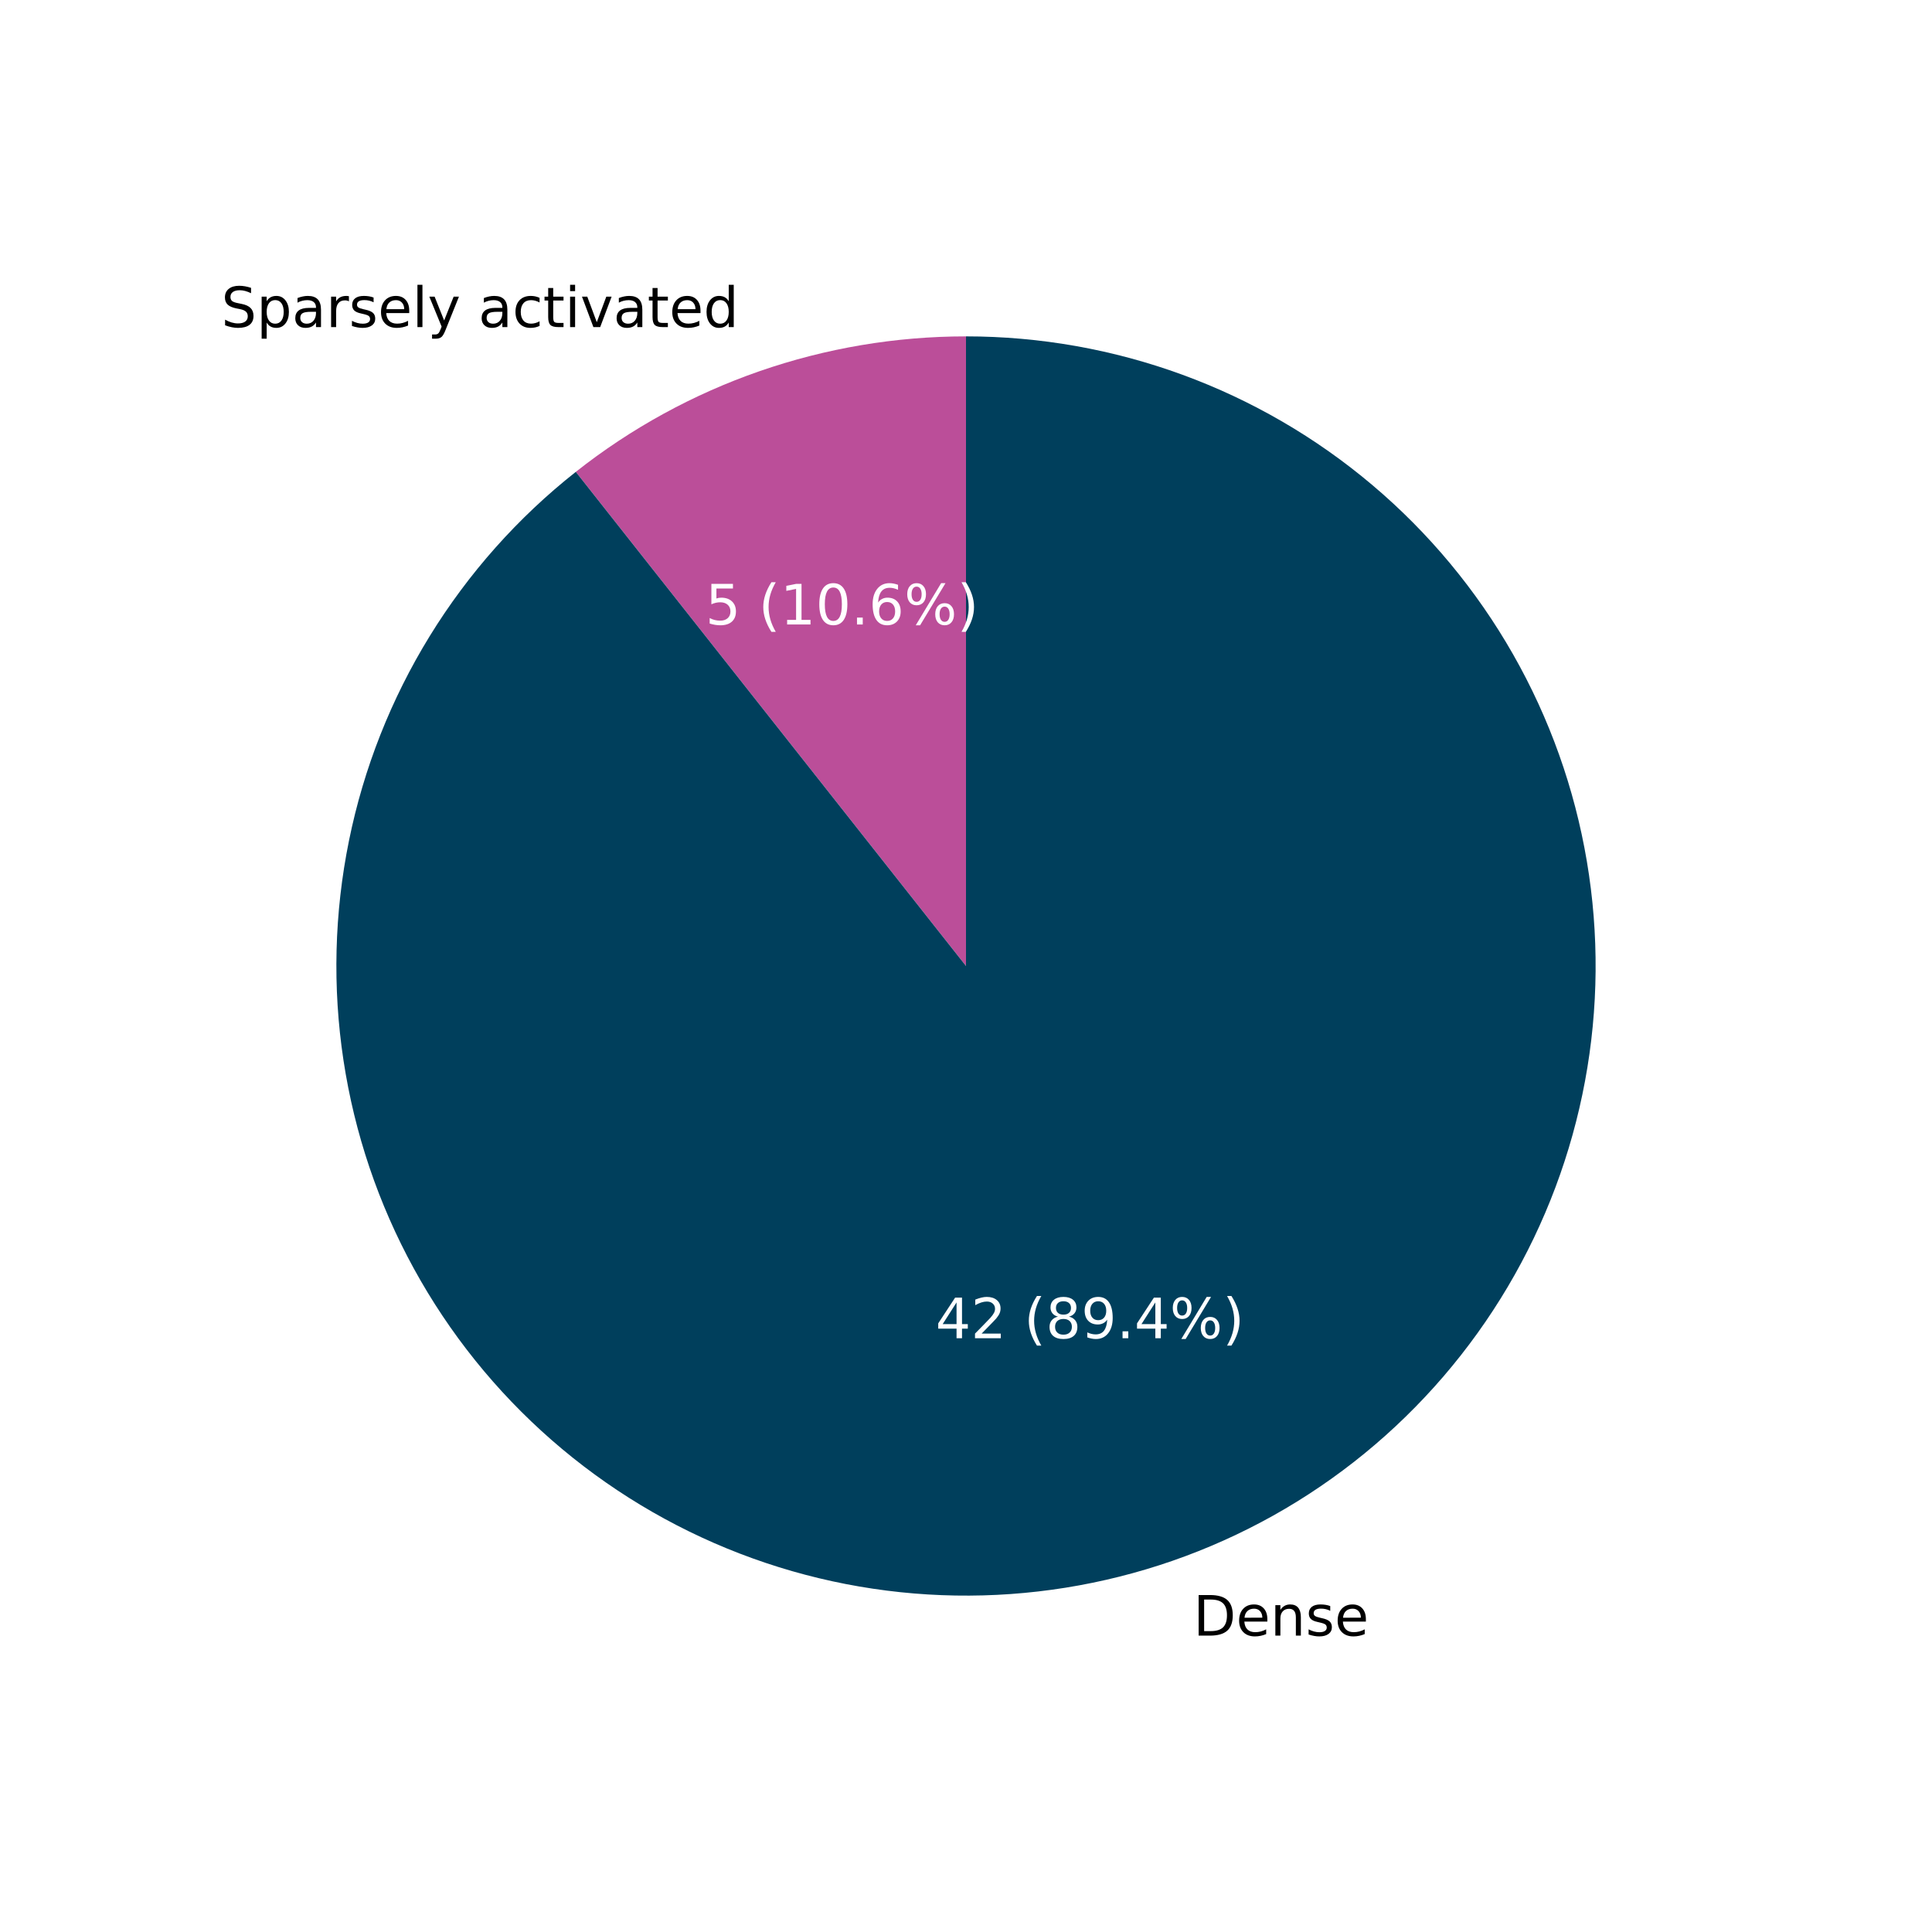
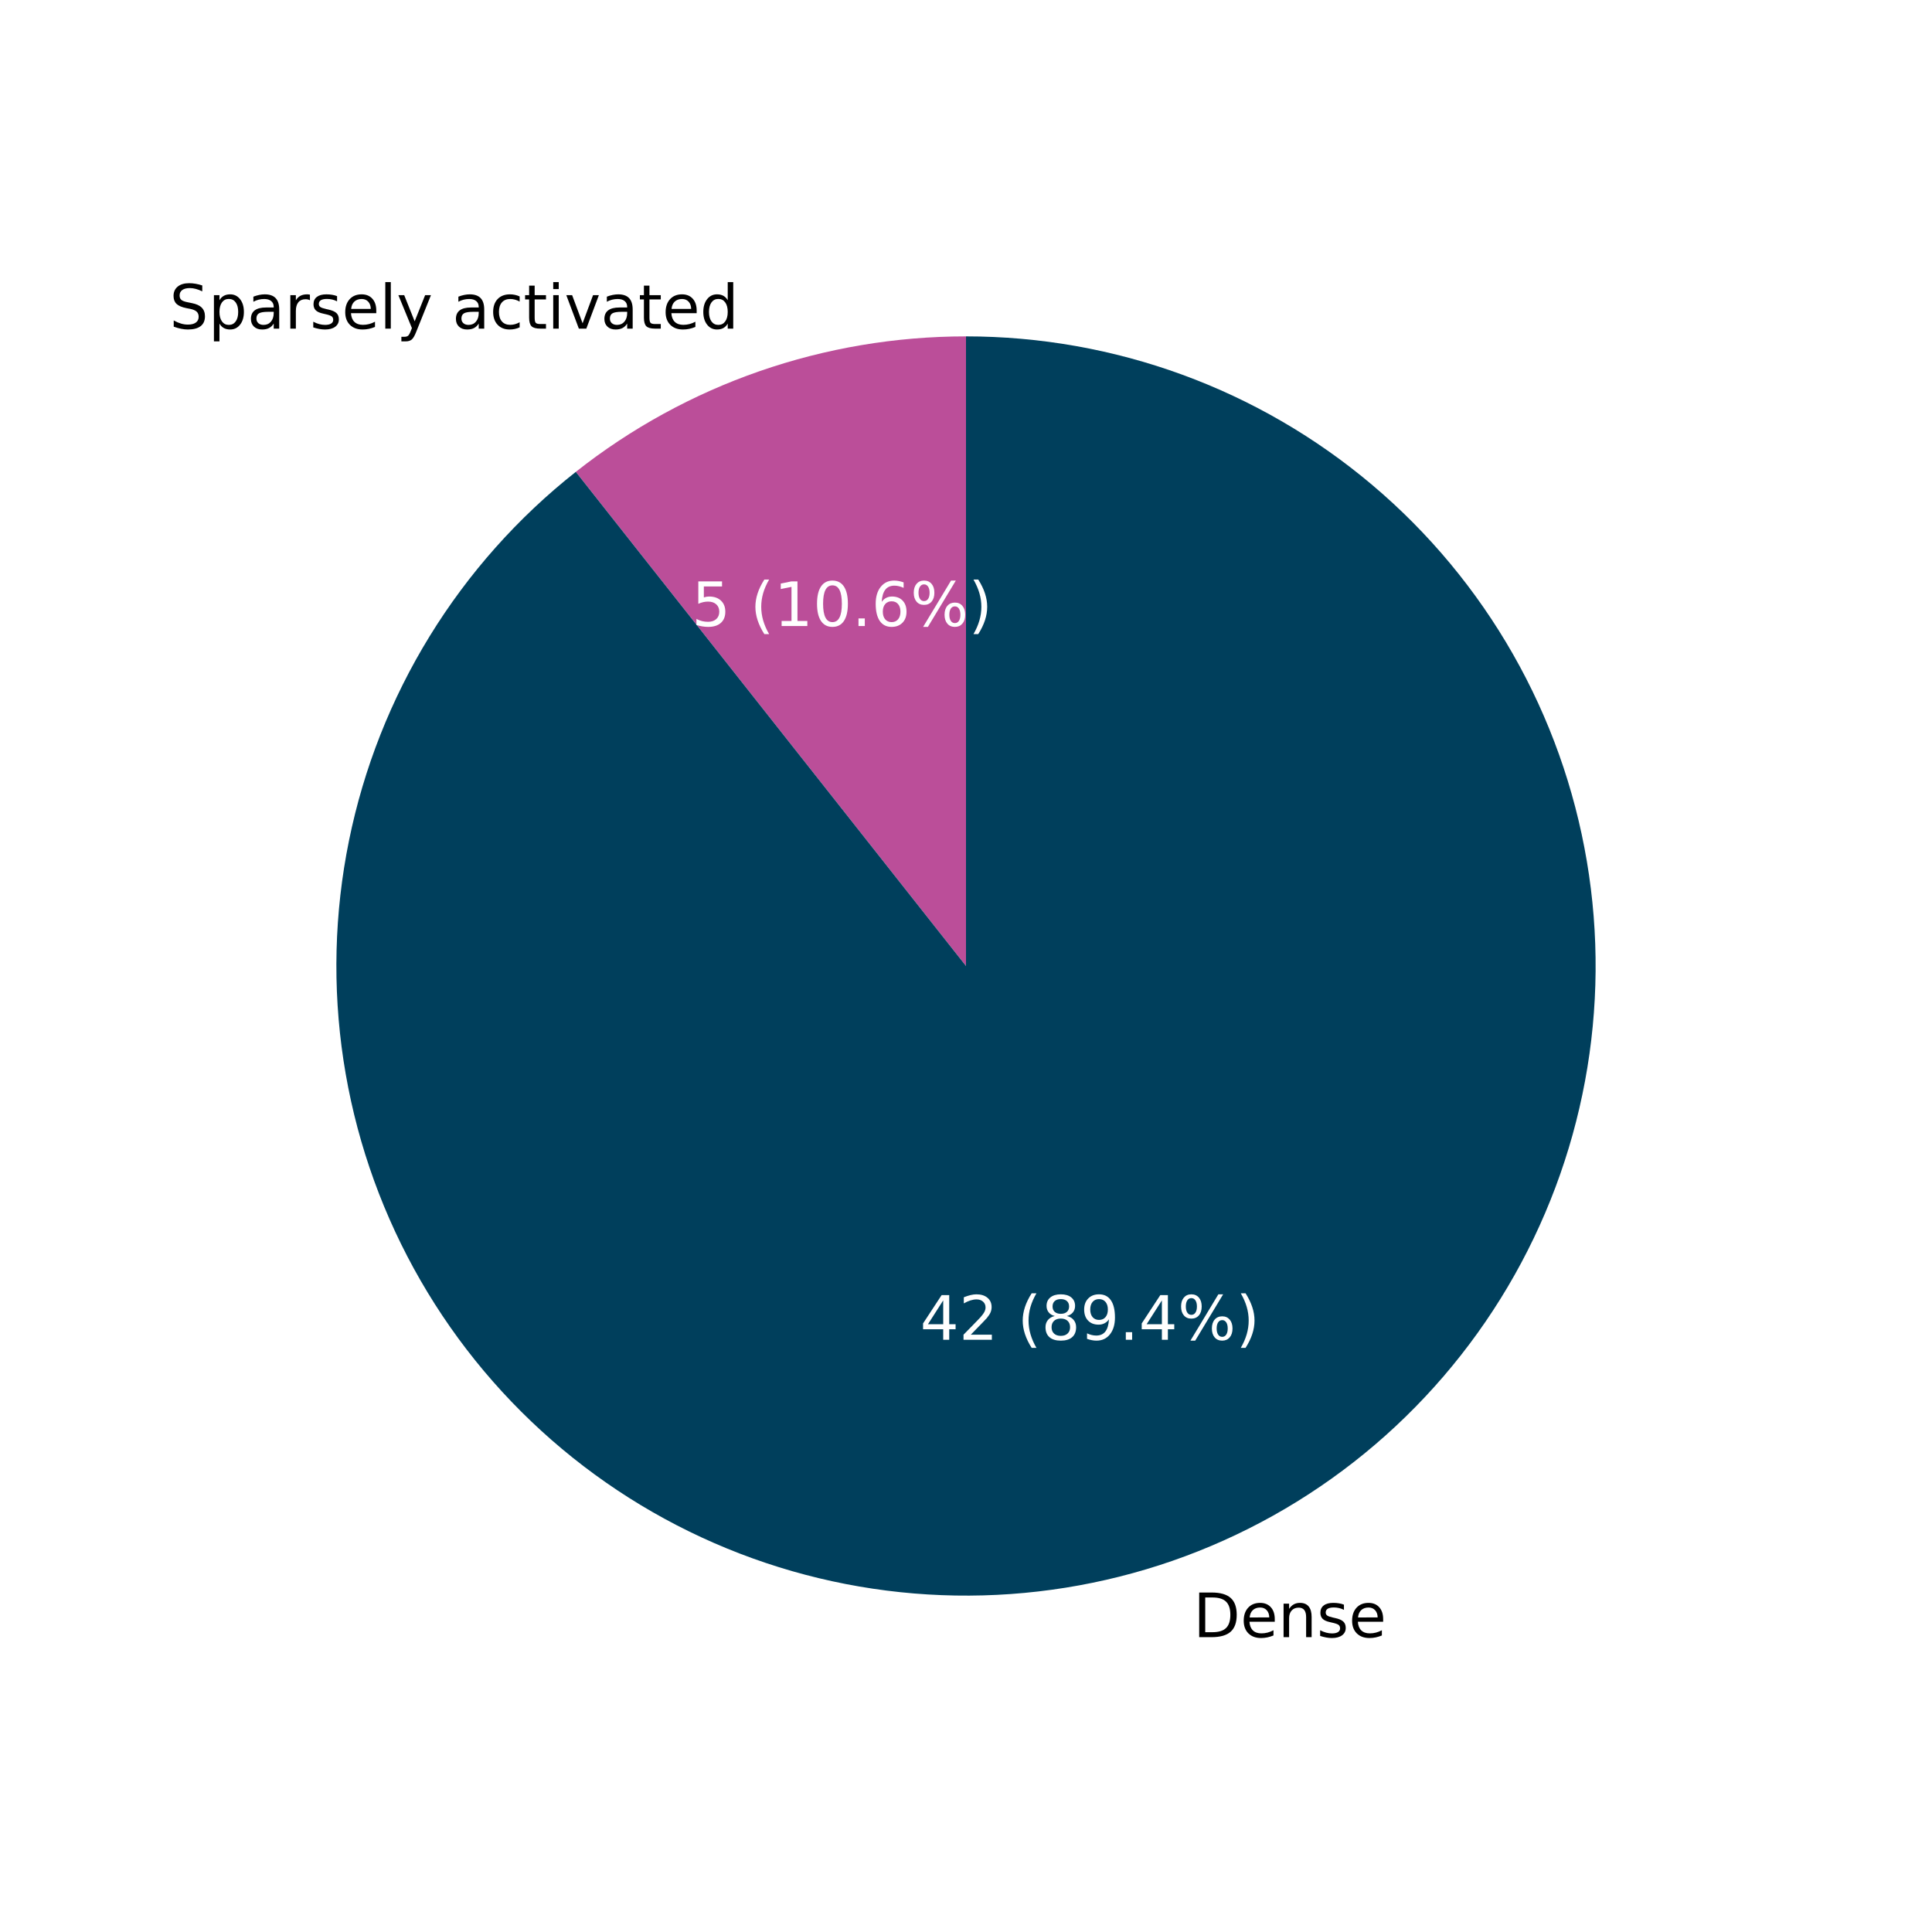
<svg xmlns="http://www.w3.org/2000/svg" xmlns:xlink="http://www.w3.org/1999/xlink" width="347.04pt" height="347.04pt" viewBox="0 0 347.04 347.04" version="1.1">
  <defs>
    <style type="text/css">*{stroke-linejoin: round; stroke-linecap: butt}</style>
  </defs>
  <g id="figure_1">
    <g id="patch_1">
      <path d="M 0 347.04  L 347.04 347.04  L 347.04 -0  L 0 -0  z " style="fill: #ffffff" />
    </g>
    <g id="axes_1">
      <g id="patch_2">
        <path d="M 173.52 60.422  C 160.891 60.422 148.351 62.538 136.421 66.68  C 124.491 70.823 113.339 76.934 103.428 84.761  L 173.52 173.52  z " style="fill: #bb4e99" />
      </g>
      <g id="patch_3">
        <path d="M 103.428 84.761  C 93.019 92.981 84.136 102.968 77.187 114.266  C 70.238 125.563 65.331 137.995 62.689 150.993  C 60.047 163.99 59.712 177.352 61.699 190.465  C 63.686 203.579 67.965 216.241 74.339 227.873  C 80.713 239.504 89.084 249.924 99.068 258.655  C 109.052 267.386 120.495 274.294 132.872 279.06  C 145.249 283.827 158.369 286.38 171.63 286.602  C 184.892 286.823 198.089 284.711 210.619 280.36  C 223.148 276.009 234.815 269.488 245.086 261.095  C 255.356 252.703 264.07 242.568 270.829 231.156  C 277.589 219.745 282.288 207.232 284.712 194.192  C 287.137 181.152 287.248 167.787 285.042 154.709  C 282.836 141.63 278.346 129.041 271.779 117.518  C 265.211 105.995 256.668 95.716 246.539 87.153  C 236.41 78.59 224.854 71.874 212.399 67.315  C 199.944 62.756 186.783 60.422 173.52 60.422  L 173.52 173.52  z " style="fill: #003f5c" />
      </g>
      <g id="matplotlib.axis_1" />
      <g id="matplotlib.axis_2" />
      <g id="text_1">
-         <g transform="translate(39.7441 58.75559) scale(0.1 -0.1)">
+         <g transform="translate(30.44739 59.03153) scale(0.11 -0.11)">
          <defs>
            <path id="DejaVuSans-53" d="M 3425 4513  L 3425 3897  Q 3066 4069 2747 4153  Q 2428 4238 2131 4238  Q 1616 4238 1336 4038  Q 1056 3838 1056 3469  Q 1056 3159 1242 3001  Q 1428 2844 1947 2747  L 2328 2669  Q 3034 2534 3370 2195  Q 3706 1856 3706 1288  Q 3706 609 3251 259  Q 2797 -91 1919 -91  Q 1588 -91 1214 -16  Q 841 59 441 206  L 441 856  Q 825 641 1194 531  Q 1563 422 1919 422  Q 2459 422 2753 634  Q 3047 847 3047 1241  Q 3047 1584 2836 1778  Q 2625 1972 2144 2069  L 1759 2144  Q 1053 2284 737 2584  Q 422 2884 422 3419  Q 422 4038 858 4394  Q 1294 4750 2059 4750  Q 2388 4750 2728 4690  Q 3069 4631 3425 4513  z " transform="scale(0.015625)" />
            <path id="DejaVuSans-70" d="M 1159 525  L 1159 -1331  L 581 -1331  L 581 3500  L 1159 3500  L 1159 2969  Q 1341 3281 1617 3432  Q 1894 3584 2278 3584  Q 2916 3584 3314 3078  Q 3713 2572 3713 1747  Q 3713 922 3314 415  Q 2916 -91 2278 -91  Q 1894 -91 1617 61  Q 1341 213 1159 525  z M 3116 1747  Q 3116 2381 2855 2742  Q 2594 3103 2138 3103  Q 1681 3103 1420 2742  Q 1159 2381 1159 1747  Q 1159 1113 1420 752  Q 1681 391 2138 391  Q 2594 391 2855 752  Q 3116 1113 3116 1747  z " transform="scale(0.015625)" />
            <path id="DejaVuSans-61" d="M 2194 1759  Q 1497 1759 1228 1600  Q 959 1441 959 1056  Q 959 750 1161 570  Q 1363 391 1709 391  Q 2188 391 2477 730  Q 2766 1069 2766 1631  L 2766 1759  L 2194 1759  z M 3341 1997  L 3341 0  L 2766 0  L 2766 531  Q 2569 213 2275 61  Q 1981 -91 1556 -91  Q 1019 -91 701 211  Q 384 513 384 1019  Q 384 1609 779 1909  Q 1175 2209 1959 2209  L 2766 2209  L 2766 2266  Q 2766 2663 2505 2880  Q 2244 3097 1772 3097  Q 1472 3097 1187 3025  Q 903 2953 641 2809  L 641 3341  Q 956 3463 1253 3523  Q 1550 3584 1831 3584  Q 2591 3584 2966 3190  Q 3341 2797 3341 1997  z " transform="scale(0.015625)" />
            <path id="DejaVuSans-72" d="M 2631 2963  Q 2534 3019 2420 3045  Q 2306 3072 2169 3072  Q 1681 3072 1420 2755  Q 1159 2438 1159 1844  L 1159 0  L 581 0  L 581 3500  L 1159 3500  L 1159 2956  Q 1341 3275 1631 3429  Q 1922 3584 2338 3584  Q 2397 3584 2469 3576  Q 2541 3569 2628 3553  L 2631 2963  z " transform="scale(0.015625)" />
            <path id="DejaVuSans-73" d="M 2834 3397  L 2834 2853  Q 2591 2978 2328 3040  Q 2066 3103 1784 3103  Q 1356 3103 1142 2972  Q 928 2841 928 2578  Q 928 2378 1081 2264  Q 1234 2150 1697 2047  L 1894 2003  Q 2506 1872 2764 1633  Q 3022 1394 3022 966  Q 3022 478 2636 193  Q 2250 -91 1575 -91  Q 1294 -91 989 -36  Q 684 19 347 128  L 347 722  Q 666 556 975 473  Q 1284 391 1588 391  Q 1994 391 2212 530  Q 2431 669 2431 922  Q 2431 1156 2273 1281  Q 2116 1406 1581 1522  L 1381 1569  Q 847 1681 609 1914  Q 372 2147 372 2553  Q 372 3047 722 3315  Q 1072 3584 1716 3584  Q 2034 3584 2315 3537  Q 2597 3491 2834 3397  z " transform="scale(0.015625)" />
            <path id="DejaVuSans-65" d="M 3597 1894  L 3597 1613  L 953 1613  Q 991 1019 1311 708  Q 1631 397 2203 397  Q 2534 397 2845 478  Q 3156 559 3463 722  L 3463 178  Q 3153 47 2828 -22  Q 2503 -91 2169 -91  Q 1331 -91 842 396  Q 353 884 353 1716  Q 353 2575 817 3079  Q 1281 3584 2069 3584  Q 2775 3584 3186 3129  Q 3597 2675 3597 1894  z M 3022 2063  Q 3016 2534 2758 2815  Q 2500 3097 2075 3097  Q 1594 3097 1305 2825  Q 1016 2553 972 2059  L 3022 2063  z " transform="scale(0.015625)" />
            <path id="DejaVuSans-6c" d="M 603 4863  L 1178 4863  L 1178 0  L 603 0  L 603 4863  z " transform="scale(0.015625)" />
            <path id="DejaVuSans-79" d="M 2059 -325  Q 1816 -950 1584 -1140  Q 1353 -1331 966 -1331  L 506 -1331  L 506 -850  L 844 -850  Q 1081 -850 1212 -737  Q 1344 -625 1503 -206  L 1606 56  L 191 3500  L 800 3500  L 1894 763  L 2988 3500  L 3597 3500  L 2059 -325  z " transform="scale(0.015625)" />
            <path id="DejaVuSans-20" transform="scale(0.015625)" />
            <path id="DejaVuSans-63" d="M 3122 3366  L 3122 2828  Q 2878 2963 2633 3030  Q 2388 3097 2138 3097  Q 1578 3097 1268 2742  Q 959 2388 959 1747  Q 959 1106 1268 751  Q 1578 397 2138 397  Q 2388 397 2633 464  Q 2878 531 3122 666  L 3122 134  Q 2881 22 2623 -34  Q 2366 -91 2075 -91  Q 1284 -91 818 406  Q 353 903 353 1747  Q 353 2603 823 3093  Q 1294 3584 2113 3584  Q 2378 3584 2631 3529  Q 2884 3475 3122 3366  z " transform="scale(0.015625)" />
            <path id="DejaVuSans-74" d="M 1172 4494  L 1172 3500  L 2356 3500  L 2356 3053  L 1172 3053  L 1172 1153  Q 1172 725 1289 603  Q 1406 481 1766 481  L 2356 481  L 2356 0  L 1766 0  Q 1100 0 847 248  Q 594 497 594 1153  L 594 3053  L 172 3053  L 172 3500  L 594 3500  L 594 4494  L 1172 4494  z " transform="scale(0.015625)" />
            <path id="DejaVuSans-69" d="M 603 3500  L 1178 3500  L 1178 0  L 603 0  L 603 3500  z M 603 4863  L 1178 4863  L 1178 4134  L 603 4134  L 603 4863  z " transform="scale(0.015625)" />
            <path id="DejaVuSans-76" d="M 191 3500  L 800 3500  L 1894 563  L 2988 3500  L 3597 3500  L 2284 0  L 1503 0  L 191 3500  z " transform="scale(0.015625)" />
            <path id="DejaVuSans-64" d="M 2906 2969  L 2906 4863  L 3481 4863  L 3481 0  L 2906 0  L 2906 525  Q 2725 213 2448 61  Q 2172 -91 1784 -91  Q 1150 -91 751 415  Q 353 922 353 1747  Q 353 2572 751 3078  Q 1150 3584 1784 3584  Q 2172 3584 2448 3432  Q 2725 3281 2906 2969  z M 947 1747  Q 947 1113 1208 752  Q 1469 391 1925 391  Q 2381 391 2643 752  Q 2906 1113 2906 1747  Q 2906 2381 2643 2742  Q 2381 3103 1925 3103  Q 1469 3103 1208 2742  Q 947 2381 947 1747  z " transform="scale(0.015625)" />
          </defs>
          <use xlink:href="#DejaVuSans-53" />
          <use xlink:href="#DejaVuSans-70" transform="translate(63.47656 0)" />
          <use xlink:href="#DejaVuSans-61" transform="translate(126.9531 0)" />
          <use xlink:href="#DejaVuSans-72" transform="translate(188.2324 0)" />
          <use xlink:href="#DejaVuSans-73" transform="translate(229.3457 0)" />
          <use xlink:href="#DejaVuSans-65" transform="translate(281.4453 0)" />
          <use xlink:href="#DejaVuSans-6c" transform="translate(342.9688 0)" />
          <use xlink:href="#DejaVuSans-79" transform="translate(370.752 0)" />
          <use xlink:href="#DejaVuSans-20" transform="translate(429.9316 0)" />
          <use xlink:href="#DejaVuSans-61" transform="translate(461.7188 0)" />
          <use xlink:href="#DejaVuSans-63" transform="translate(522.998 0)" />
          <use xlink:href="#DejaVuSans-74" transform="translate(577.9785 0)" />
          <use xlink:href="#DejaVuSans-69" transform="translate(617.1875 0)" />
          <use xlink:href="#DejaVuSans-76" transform="translate(644.9707 0)" />
          <use xlink:href="#DejaVuSans-61" transform="translate(704.1504 0)" />
          <use xlink:href="#DejaVuSans-74" transform="translate(765.4297 0)" />
          <use xlink:href="#DejaVuSans-65" transform="translate(804.6387 0)" />
          <use xlink:href="#DejaVuSans-64" transform="translate(866.1621 0)" />
        </g>
      </g>
      <g id="text_2">
-         <g style="fill: #ffffff" transform="translate(126.7052 112.1755) scale(0.1 -0.1)">
+         <g style="fill: #ffffff" transform="translate(124.2497 112.4514) scale(0.11 -0.11)">
          <defs>
            <path id="DejaVuSans-35" d="M 691 4666  L 3169 4666  L 3169 4134  L 1269 4134  L 1269 2991  Q 1406 3038 1543 3061  Q 1681 3084 1819 3084  Q 2600 3084 3056 2656  Q 3513 2228 3513 1497  Q 3513 744 3044 326  Q 2575 -91 1722 -91  Q 1428 -91 1123 -41  Q 819 9 494 109  L 494 744  Q 775 591 1075 516  Q 1375 441 1709 441  Q 2250 441 2565 725  Q 2881 1009 2881 1497  Q 2881 1984 2565 2268  Q 2250 2553 1709 2553  Q 1456 2553 1204 2497  Q 953 2441 691 2322  L 691 4666  z " transform="scale(0.015625)" />
            <path id="DejaVuSans-28" d="M 1984 4856  Q 1566 4138 1362 3434  Q 1159 2731 1159 2009  Q 1159 1288 1364 580  Q 1569 -128 1984 -844  L 1484 -844  Q 1016 -109 783 600  Q 550 1309 550 2009  Q 550 2706 781 3412  Q 1013 4119 1484 4856  L 1984 4856  z " transform="scale(0.015625)" />
            <path id="DejaVuSans-31" d="M 794 531  L 1825 531  L 1825 4091  L 703 3866  L 703 4441  L 1819 4666  L 2450 4666  L 2450 531  L 3481 531  L 3481 0  L 794 0  L 794 531  z " transform="scale(0.015625)" />
            <path id="DejaVuSans-30" d="M 2034 4250  Q 1547 4250 1301 3770  Q 1056 3291 1056 2328  Q 1056 1369 1301 889  Q 1547 409 2034 409  Q 2525 409 2770 889  Q 3016 1369 3016 2328  Q 3016 3291 2770 3770  Q 2525 4250 2034 4250  z M 2034 4750  Q 2819 4750 3233 4129  Q 3647 3509 3647 2328  Q 3647 1150 3233 529  Q 2819 -91 2034 -91  Q 1250 -91 836 529  Q 422 1150 422 2328  Q 422 3509 836 4129  Q 1250 4750 2034 4750  z " transform="scale(0.015625)" />
            <path id="DejaVuSans-2e" d="M 684 794  L 1344 794  L 1344 0  L 684 0  L 684 794  z " transform="scale(0.015625)" />
            <path id="DejaVuSans-36" d="M 2113 2584  Q 1688 2584 1439 2293  Q 1191 2003 1191 1497  Q 1191 994 1439 701  Q 1688 409 2113 409  Q 2538 409 2786 701  Q 3034 994 3034 1497  Q 3034 2003 2786 2293  Q 2538 2584 2113 2584  z M 3366 4563  L 3366 3988  Q 3128 4100 2886 4159  Q 2644 4219 2406 4219  Q 1781 4219 1451 3797  Q 1122 3375 1075 2522  Q 1259 2794 1537 2939  Q 1816 3084 2150 3084  Q 2853 3084 3261 2657  Q 3669 2231 3669 1497  Q 3669 778 3244 343  Q 2819 -91 2113 -91  Q 1303 -91 875 529  Q 447 1150 447 2328  Q 447 3434 972 4092  Q 1497 4750 2381 4750  Q 2619 4750 2861 4703  Q 3103 4656 3366 4563  z " transform="scale(0.015625)" />
            <path id="DejaVuSans-25" d="M 4653 2053  Q 4381 2053 4226 1822  Q 4072 1591 4072 1178  Q 4072 772 4226 539  Q 4381 306 4653 306  Q 4919 306 5073 539  Q 5228 772 5228 1178  Q 5228 1588 5073 1820  Q 4919 2053 4653 2053  z M 4653 2450  Q 5147 2450 5437 2106  Q 5728 1763 5728 1178  Q 5728 594 5436 251  Q 5144 -91 4653 -91  Q 4153 -91 3862 251  Q 3572 594 3572 1178  Q 3572 1766 3864 2108  Q 4156 2450 4653 2450  z M 1428 4353  Q 1159 4353 1004 4120  Q 850 3888 850 3481  Q 850 3069 1003 2837  Q 1156 2606 1428 2606  Q 1700 2606 1854 2837  Q 2009 3069 2009 3481  Q 2009 3884 1853 4118  Q 1697 4353 1428 4353  z M 4250 4750  L 4750 4750  L 1831 -91  L 1331 -91  L 4250 4750  z M 1428 4750  Q 1922 4750 2215 4408  Q 2509 4066 2509 3481  Q 2509 2891 2217 2550  Q 1925 2209 1428 2209  Q 931 2209 642 2551  Q 353 2894 353 3481  Q 353 4063 643 4406  Q 934 4750 1428 4750  z " transform="scale(0.015625)" />
            <path id="DejaVuSans-29" d="M 513 4856  L 1013 4856  Q 1481 4119 1714 3412  Q 1947 2706 1947 2009  Q 1947 1309 1714 600  Q 1481 -109 1013 -844  L 513 -844  Q 928 -128 1133 580  Q 1338 1288 1338 2009  Q 1338 2731 1133 3434  Q 928 4138 513 4856  z " transform="scale(0.015625)" />
          </defs>
          <use xlink:href="#DejaVuSans-35" />
          <use xlink:href="#DejaVuSans-20" transform="translate(63.62305 0)" />
          <use xlink:href="#DejaVuSans-28" transform="translate(95.41016 0)" />
          <use xlink:href="#DejaVuSans-31" transform="translate(134.4238 0)" />
          <use xlink:href="#DejaVuSans-30" transform="translate(198.0469 0)" />
          <use xlink:href="#DejaVuSans-2e" transform="translate(261.6699 0)" />
          <use xlink:href="#DejaVuSans-36" transform="translate(293.457 0)" />
          <use xlink:href="#DejaVuSans-25" transform="translate(357.0801 0)" />
          <use xlink:href="#DejaVuSans-29" transform="translate(452.0996 0)" />
        </g>
      </g>
      <g id="text_3">
-         <g transform="translate(214.3287 293.8031) scale(0.1 -0.1)">
+         <g transform="translate(214.3287 294.0791) scale(0.11 -0.11)">
          <defs>
            <path id="DejaVuSans-44" d="M 1259 4147  L 1259 519  L 2022 519  Q 2988 519 3436 956  Q 3884 1394 3884 2338  Q 3884 3275 3436 3711  Q 2988 4147 2022 4147  L 1259 4147  z M 628 4666  L 1925 4666  Q 3281 4666 3915 4102  Q 4550 3538 4550 2338  Q 4550 1131 3912 565  Q 3275 0 1925 0  L 628 0  L 628 4666  z " transform="scale(0.015625)" />
            <path id="DejaVuSans-6e" d="M 3513 2113  L 3513 0  L 2938 0  L 2938 2094  Q 2938 2591 2744 2837  Q 2550 3084 2163 3084  Q 1697 3084 1428 2787  Q 1159 2491 1159 1978  L 1159 0  L 581 0  L 581 3500  L 1159 3500  L 1159 2956  Q 1366 3272 1645 3428  Q 1925 3584 2291 3584  Q 2894 3584 3203 3211  Q 3513 2838 3513 2113  z " transform="scale(0.015625)" />
          </defs>
          <use xlink:href="#DejaVuSans-44" />
          <use xlink:href="#DejaVuSans-65" transform="translate(77.00195 0)" />
          <use xlink:href="#DejaVuSans-6e" transform="translate(138.5254 0)" />
          <use xlink:href="#DejaVuSans-73" transform="translate(201.9043 0)" />
          <use xlink:href="#DejaVuSans-65" transform="translate(254.0039 0)" />
        </g>
      </g>
      <g id="text_4">
-         <g style="fill: #ffffff" transform="translate(168.0426 240.3833) scale(0.1 -0.1)">
+         <g style="fill: #ffffff" transform="translate(165.2689 240.6592) scale(0.11 -0.11)">
          <defs>
            <path id="DejaVuSans-34" d="M 2419 4116  L 825 1625  L 2419 1625  L 2419 4116  z M 2253 4666  L 3047 4666  L 3047 1625  L 3713 1625  L 3713 1100  L 3047 1100  L 3047 0  L 2419 0  L 2419 1100  L 313 1100  L 313 1709  L 2253 4666  z " transform="scale(0.015625)" />
            <path id="DejaVuSans-32" d="M 1228 531  L 3431 531  L 3431 0  L 469 0  L 469 531  Q 828 903 1448 1529  Q 2069 2156 2228 2338  Q 2531 2678 2651 2914  Q 2772 3150 2772 3378  Q 2772 3750 2511 3984  Q 2250 4219 1831 4219  Q 1534 4219 1204 4116  Q 875 4013 500 3803  L 500 4441  Q 881 4594 1212 4672  Q 1544 4750 1819 4750  Q 2544 4750 2975 4387  Q 3406 4025 3406 3419  Q 3406 3131 3298 2873  Q 3191 2616 2906 2266  Q 2828 2175 2409 1742  Q 1991 1309 1228 531  z " transform="scale(0.015625)" />
            <path id="DejaVuSans-38" d="M 2034 2216  Q 1584 2216 1326 1975  Q 1069 1734 1069 1313  Q 1069 891 1326 650  Q 1584 409 2034 409  Q 2484 409 2743 651  Q 3003 894 3003 1313  Q 3003 1734 2745 1975  Q 2488 2216 2034 2216  z M 1403 2484  Q 997 2584 770 2862  Q 544 3141 544 3541  Q 544 4100 942 4425  Q 1341 4750 2034 4750  Q 2731 4750 3128 4425  Q 3525 4100 3525 3541  Q 3525 3141 3298 2862  Q 3072 2584 2669 2484  Q 3125 2378 3379 2068  Q 3634 1759 3634 1313  Q 3634 634 3220 271  Q 2806 -91 2034 -91  Q 1263 -91 848 271  Q 434 634 434 1313  Q 434 1759 690 2068  Q 947 2378 1403 2484  z M 1172 3481  Q 1172 3119 1398 2916  Q 1625 2713 2034 2713  Q 2441 2713 2670 2916  Q 2900 3119 2900 3481  Q 2900 3844 2670 4047  Q 2441 4250 2034 4250  Q 1625 4250 1398 4047  Q 1172 3844 1172 3481  z " transform="scale(0.015625)" />
            <path id="DejaVuSans-39" d="M 703 97  L 703 672  Q 941 559 1184 500  Q 1428 441 1663 441  Q 2288 441 2617 861  Q 2947 1281 2994 2138  Q 2813 1869 2534 1725  Q 2256 1581 1919 1581  Q 1219 1581 811 2004  Q 403 2428 403 3163  Q 403 3881 828 4315  Q 1253 4750 1959 4750  Q 2769 4750 3195 4129  Q 3622 3509 3622 2328  Q 3622 1225 3098 567  Q 2575 -91 1691 -91  Q 1453 -91 1209 -44  Q 966 3 703 97  z M 1959 2075  Q 2384 2075 2632 2365  Q 2881 2656 2881 3163  Q 2881 3666 2632 3958  Q 2384 4250 1959 4250  Q 1534 4250 1286 3958  Q 1038 3666 1038 3163  Q 1038 2656 1286 2365  Q 1534 2075 1959 2075  z " transform="scale(0.015625)" />
          </defs>
          <use xlink:href="#DejaVuSans-34" />
          <use xlink:href="#DejaVuSans-32" transform="translate(63.62305 0)" />
          <use xlink:href="#DejaVuSans-20" transform="translate(127.2461 0)" />
          <use xlink:href="#DejaVuSans-28" transform="translate(159.0332 0)" />
          <use xlink:href="#DejaVuSans-38" transform="translate(198.0469 0)" />
          <use xlink:href="#DejaVuSans-39" transform="translate(261.6699 0)" />
          <use xlink:href="#DejaVuSans-2e" transform="translate(325.293 0)" />
          <use xlink:href="#DejaVuSans-34" transform="translate(357.0801 0)" />
          <use xlink:href="#DejaVuSans-25" transform="translate(420.7031 0)" />
          <use xlink:href="#DejaVuSans-29" transform="translate(515.7227 0)" />
        </g>
      </g>
    </g>
  </g>
</svg>
